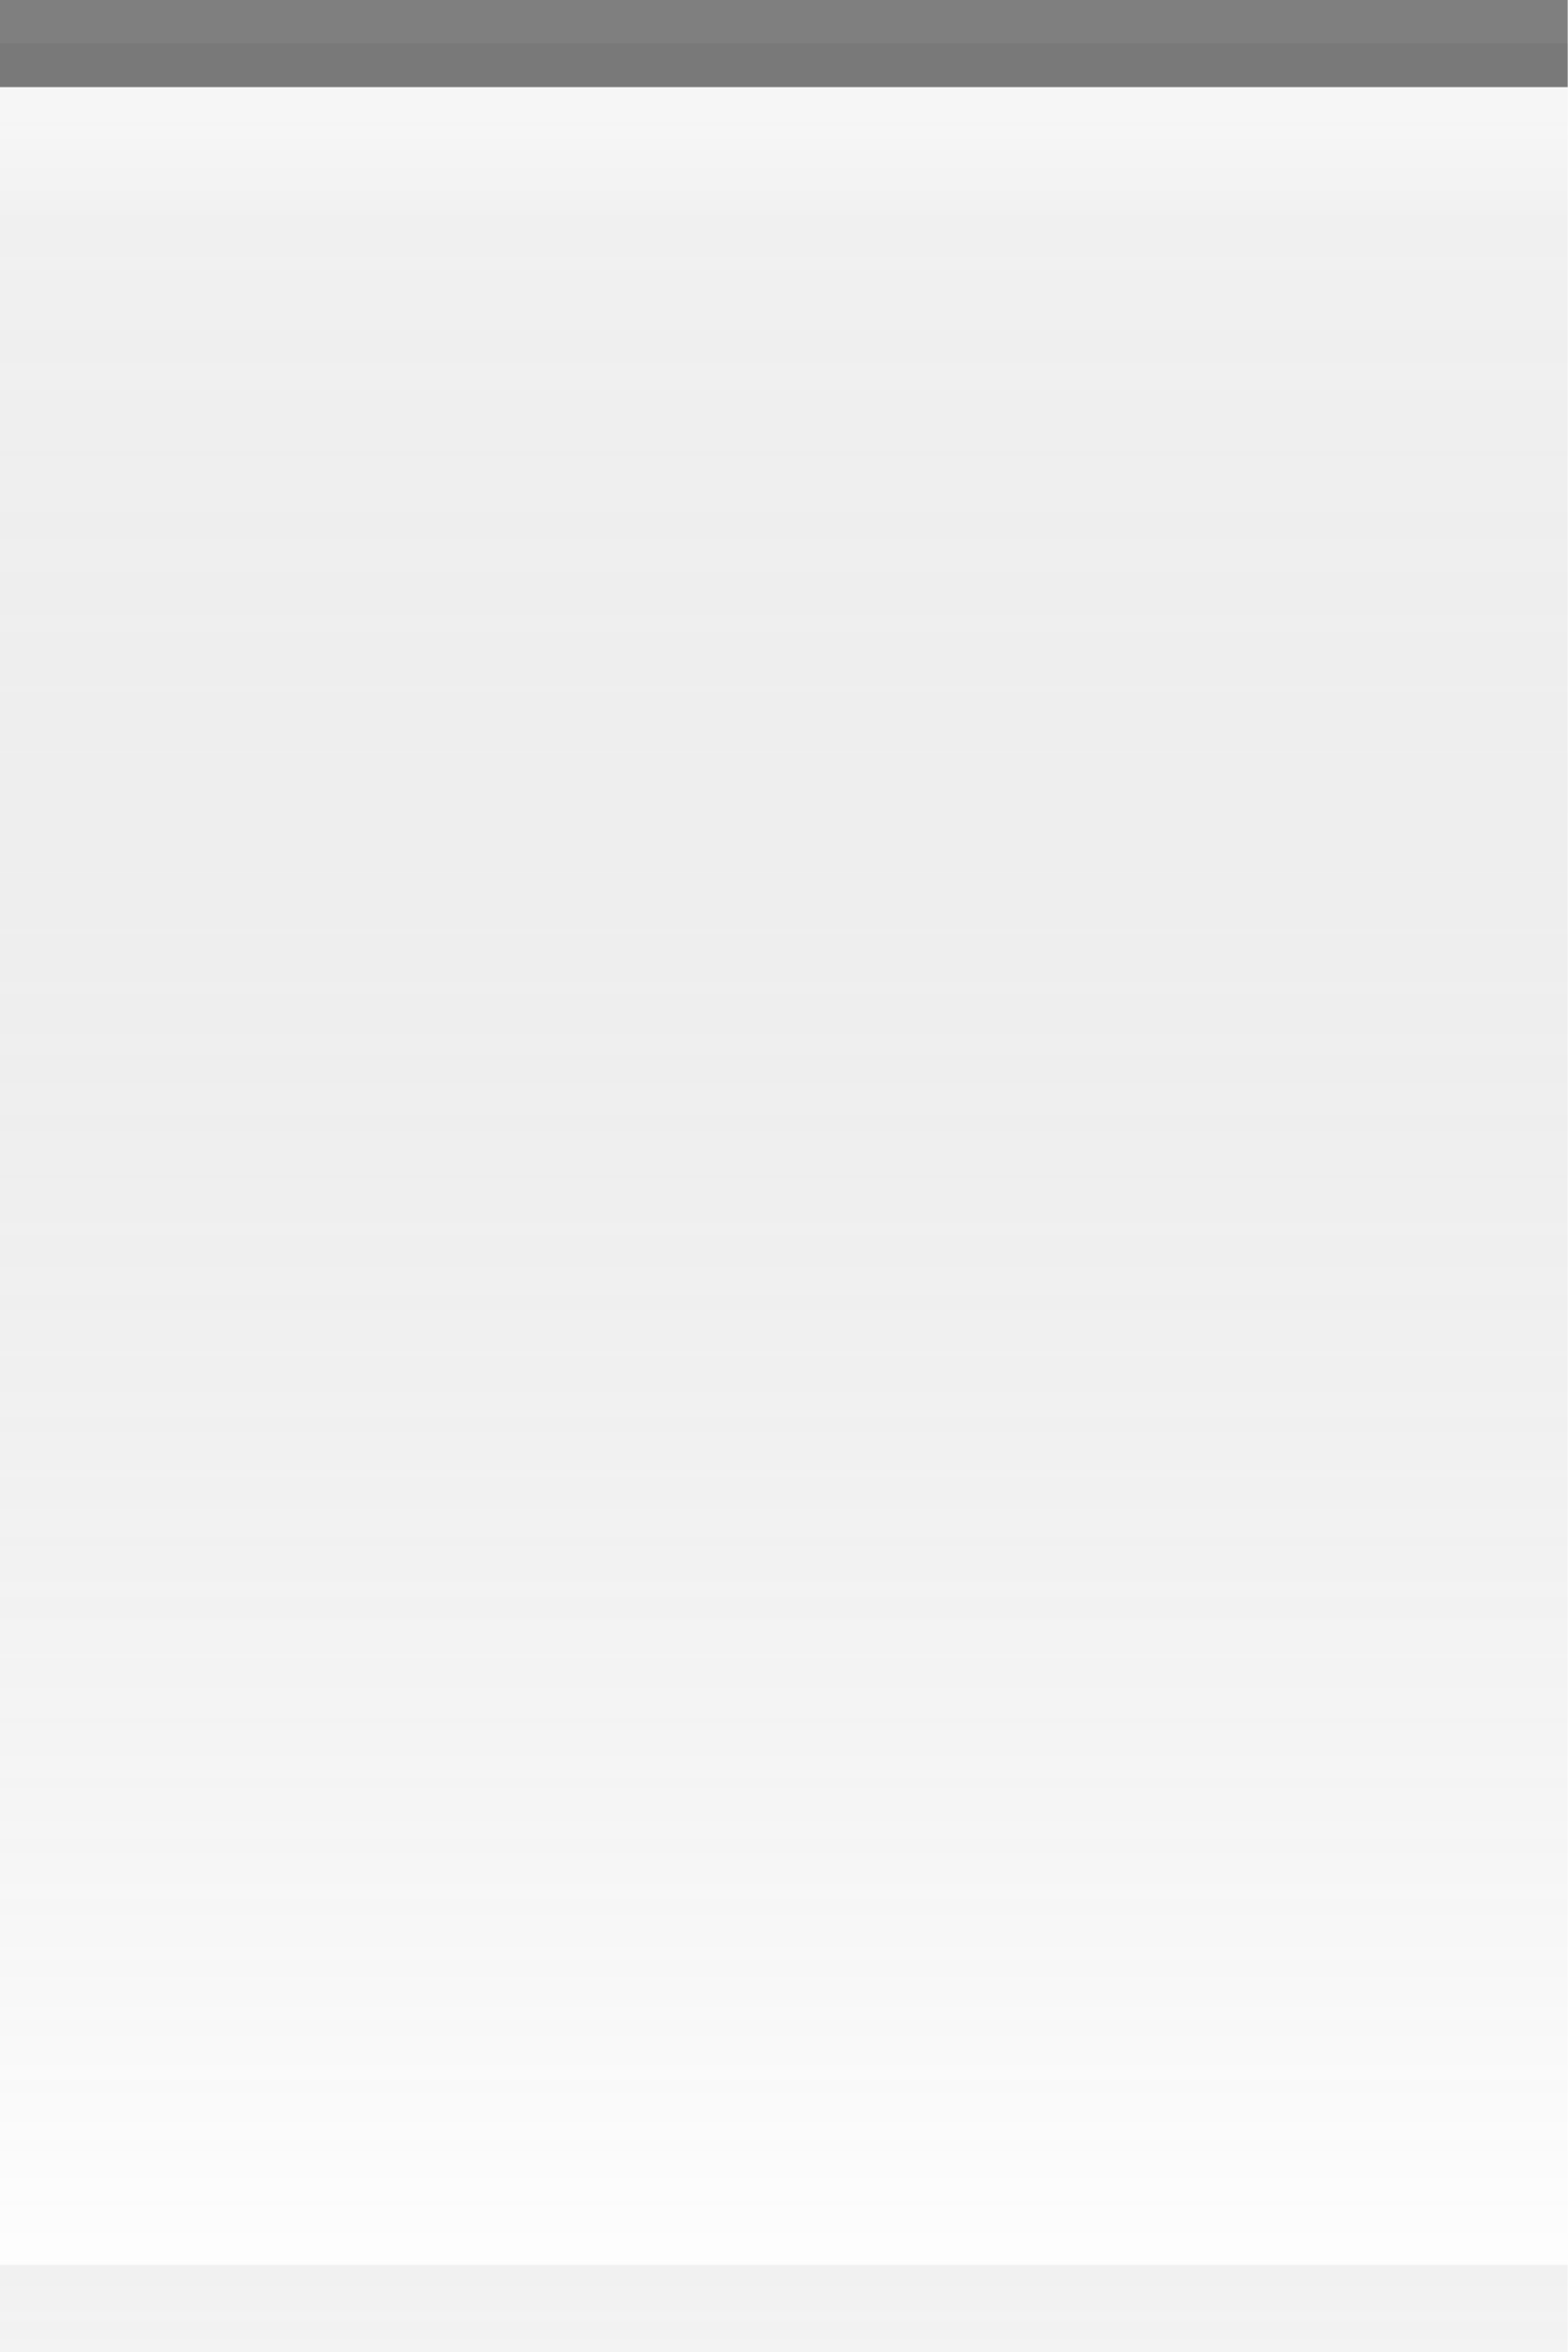
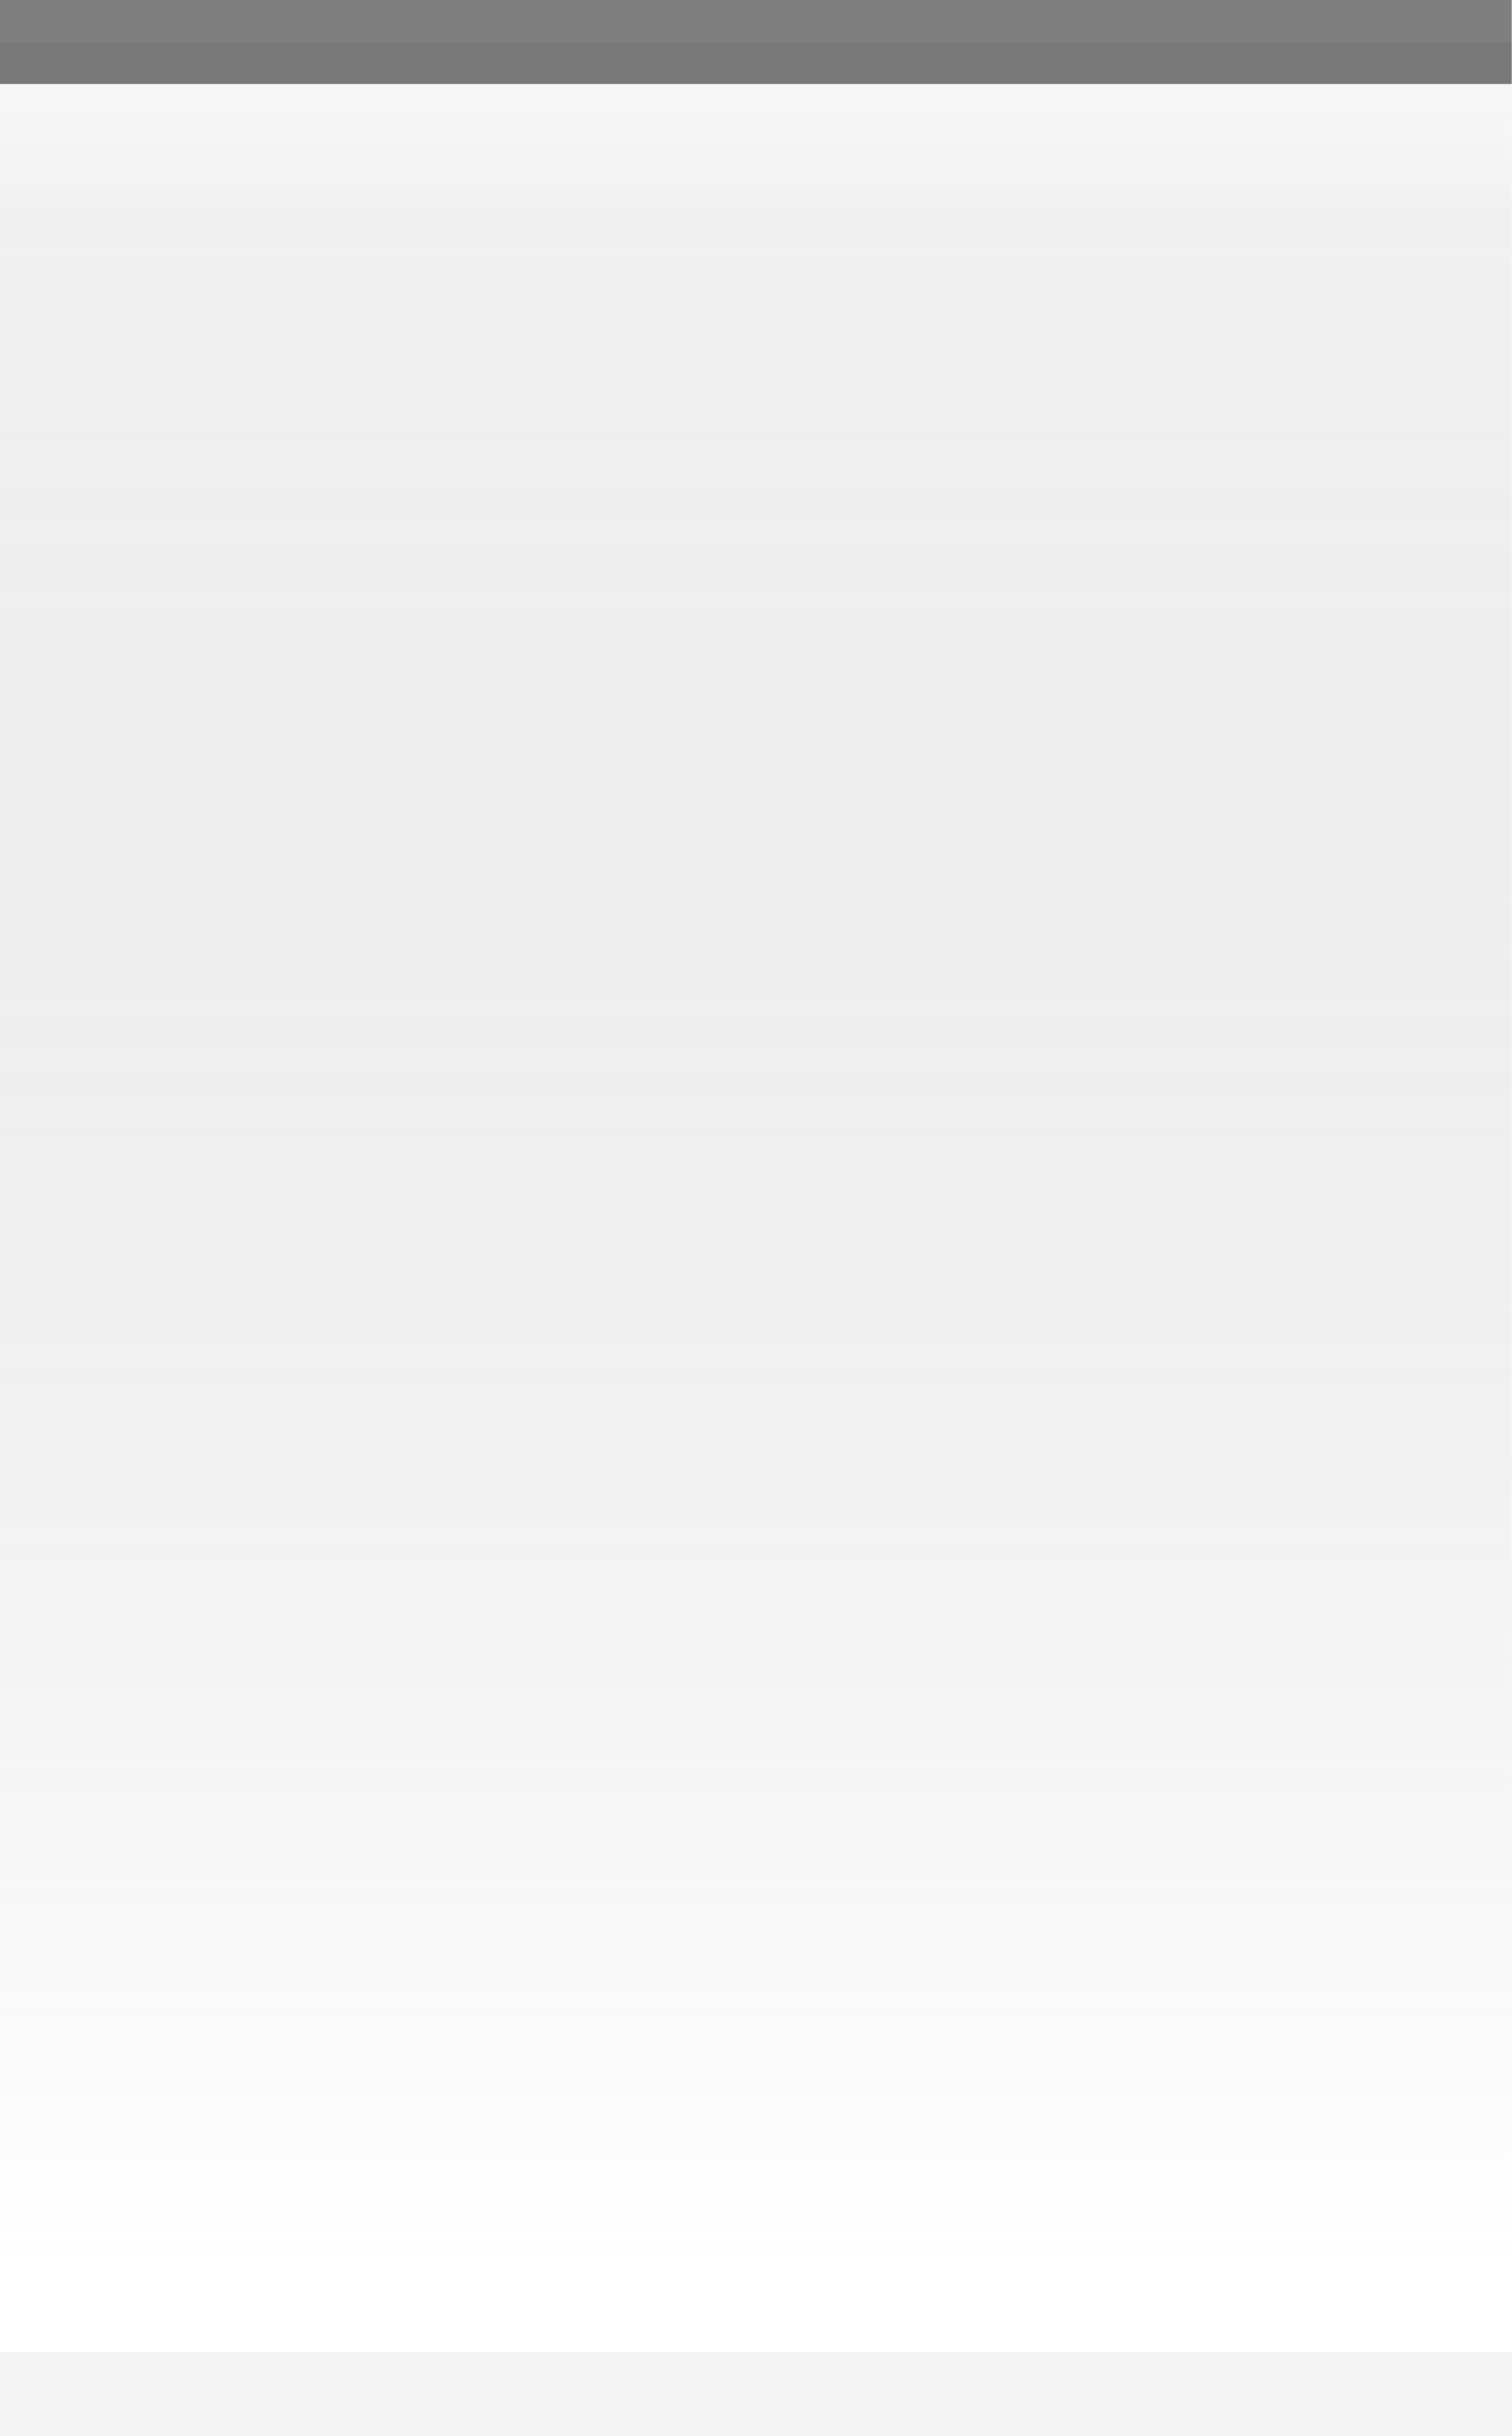
- <svg xmlns="http://www.w3.org/2000/svg" xmlns:xlink="http://www.w3.org/1999/xlink" width="18" height="27" id="svg2" version="1.0">
+ <svg xmlns="http://www.w3.org/2000/svg" xmlns:xlink="http://www.w3.org/1999/xlink" width="18" height="29" id="svg2" version="1.0">
  <defs id="defs4">
    <linearGradient id="linearGradient5873">
      <stop id="stop5875" offset="0" style="stop-color:white;stop-opacity:0.75;" />
      <stop style="stop-color:white;stop-opacity:0;" offset="1" id="stop5877" />
    </linearGradient>
    <linearGradient id="linearGradient5847">
      <stop style="stop-color:black;stop-opacity:0.05;" offset="0" id="stop5849" />
      <stop id="stop5851" offset="1" style="stop-color:white;stop-opacity:0.20;" />
    </linearGradient>
    <linearGradient xlink:href="#linearGradient5847" id="linearGradient6945" gradientUnits="userSpaceOnUse" x1="0" y1="0.5" x2="0" y2="27" gradientTransform="matrix(1.15,0,0,1,0,0)" />
    <linearGradient xlink:href="#linearGradient5873" id="linearGradient6962" x1="0" y1="1" x2="0" y2="8" gradientUnits="userSpaceOnUse" gradientTransform="matrix(1,0,0,0.2,0,1)" />
  </defs>
  <g id="layer2" style="display:inline">
-     <path style="fill:url(#linearGradient6945);fill-opacity:1;fill-rule:evenodd;stroke:none;stroke-width:1;stroke-linecap:square;stroke-linejoin:miter;stroke-miterlimit:4;stroke-dasharray:none;stroke-opacity:1" d="M 0,0.5 L 18,0.5 C 18,0.5 18,27 18,27 L 0,27 L 0,0.5 z " id="path6057" />
+     <path style="fill:url(#linearGradient6945);fill-opacity:1;fill-rule:evenodd;stroke:none;stroke-width:1;stroke-linecap:square;stroke-linejoin:miter;stroke-miterlimit:4;stroke-dasharray:none;stroke-opacity:1" d="M 0,0.5 L 18,0.5 C 18,0.5 18,29 18,29 L 0,29 L 0,0.5 z " id="path6057" />
  </g>
  <g id="layer3">
    <path style="fill:url(#linearGradient6962);fill-opacity:0.50;fill-rule:evenodd;stroke:none;stroke-width:1px;stroke-linecap:square;stroke-linejoin:miter;stroke-opacity:1" d="M 0,1 L 18,1 C 18,1 18,4 18,4 L 0,4 L 0,3 z " id="path6061" />
  </g>
  <g id="layer1" style="display:inline">
    <path style="fill:none;fill-opacity:0.50;fill-rule:evenodd;stroke:black;stroke-width:1px;stroke-linecap:square;stroke-linejoin:miter;stroke-opacity:0.50" d="M 0.5,0.5 L 17.5,0.5" id="path6059" />
  </g>
  <g id="layer5">
-     <path style="fill:none;fill-opacity:0.50;fill-rule:evenodd;stroke:black;stroke-width:1px;stroke-linecap:square;stroke-linejoin:miter;stroke-opacity:0.05" d="M 0.5,26.5 L 17.5,26.5" id="path6989" />
+     <path style="fill:none;fill-opacity:0.50;fill-rule:evenodd;stroke:black;stroke-width:1px;stroke-linecap:square;stroke-linejoin:miter;stroke-opacity:0.05" d="M 0.5,28.5 L 17.5,28.5" id="path6989" />
  </g>
</svg>
